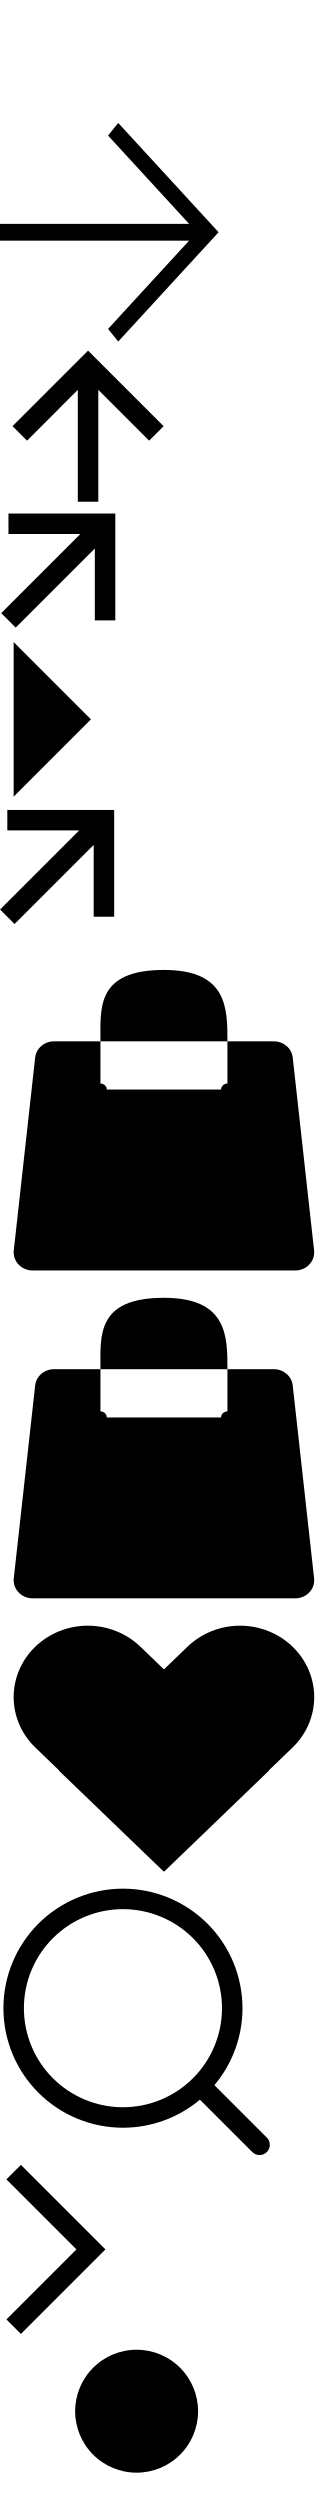
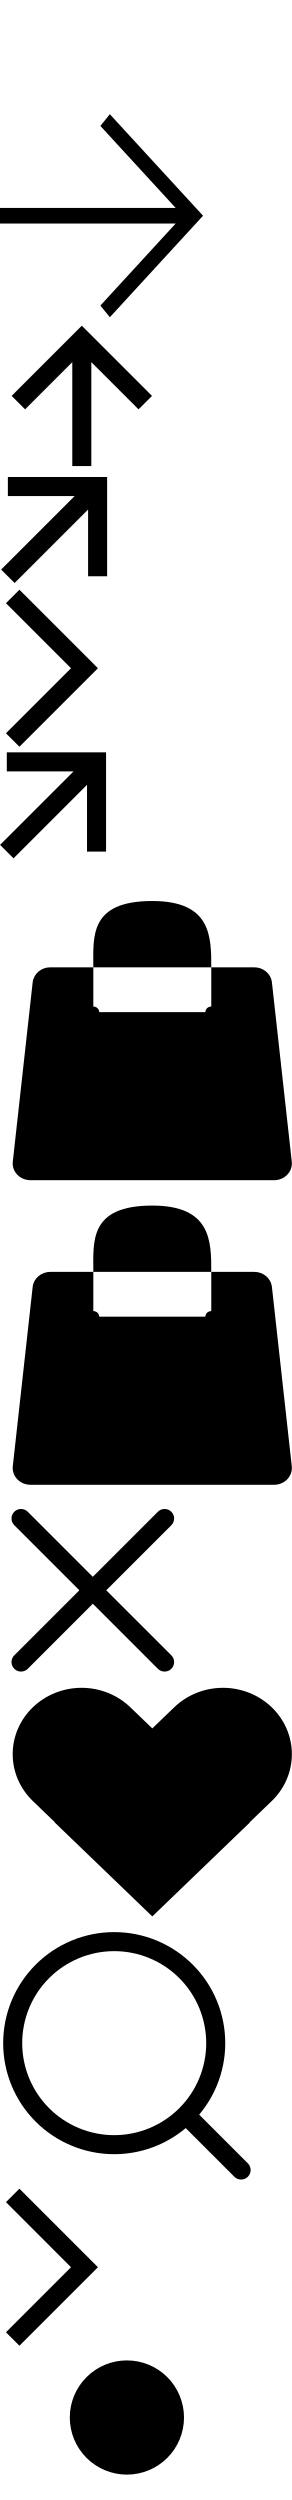
<svg xmlns="http://www.w3.org/2000/svg" xmlns:xlink="http://www.w3.org/1999/xlink">
  <symbol id="_icon-arrow" viewBox="0 0 9 9">
    <path d="M0.964 1.036H8.036M8.036 1.036V8.107M8.036 1.036L0.964 8.107" />
  </symbol>
  <use xlink:href="#_icon-arrow" width="9" height="9" y="0" />
  <view id="_icon-arrow-view" viewBox="0 0 9 9" />
  <symbol id="icon-arrow-sm" viewBox="0 0 16 16">
    <path d="M-3.22792e-07 7.385L13.842 7.385L7.91 0.923L8.655 -3.21044e-07L16 8L8.655 16L7.91 15.077L13.842 8.615L-3.7659e-07 8.615L-3.22792e-07 7.385Z" />
  </symbol>
  <use xlink:href="#icon-arrow-sm" width="16" height="16" y="9" />
  <view id="icon-arrow-sm-view" viewBox="0 9 16 16" />
  <symbol id="icon-arrow-up-2" viewBox="0 0 12 12">
    <path fill-rule="evenodd" clip-rule="evenodd" d="M6.446 0.666L11.977 6.196L10.916 7.257L7.196 3.537L7.196 11.727H5.696L5.696 3.537L1.977 7.257L0.916 6.196L6.446 0.666Z" />
  </symbol>
  <use xlink:href="#icon-arrow-up-2" width="12" height="12" y="25" />
  <view id="icon-arrow-up-2-view" viewBox="0 25 12 12" />
  <symbol id="icon-arrow-up" viewBox="0 0 9 9">
    <path fill-rule="evenodd" clip-rule="evenodd" d="M5.88 2.09L0.62 2.09L0.62 0.59H8.441L8.441 8.411L6.941 8.411L6.941 3.151L1.15 8.941L0.089 7.881L5.88 2.09Z" />
  </symbol>
  <use xlink:href="#icon-arrow-up" width="9" height="9" y="37" />
  <view id="icon-arrow-up-view" viewBox="0 37 9 9" />
  <symbol id="icon-arrow-xs" viewBox="0 0 8 13">
-     <path d="M1 12.314L6.657 6.657L1 1" stroke-width="1.5" />
+     <path fill-rule="evenodd" clip-rule="evenodd" d="M1.53 12.844L0.47 11.783L5.596 6.657L0.47 1.53L1.53 0.47L7.717 6.657L1.53 12.844Z" />
  </symbol>
  <use xlink:href="#icon-arrow-xs" width="8" height="13" y="46" />
  <view id="icon-arrow-xs-view" viewBox="0 46 8 13" />
  <symbol id="icon-arrow" viewBox="0 0 11 11">
    <path fill-rule="evenodd" clip-rule="evenodd" d="M8.357 0.286L8.357 8.107H6.857V2.846L1.066 8.637L0.005 7.576L5.796 1.786L0.536 1.786L0.536 0.286L8.357 0.286Z" />
  </symbol>
  <use xlink:href="#icon-arrow" width="11" height="11" y="59" />
  <view id="icon-arrow-view" viewBox="0 59 11 11" />
  <symbol id="icon-basket" viewBox="0 0 24 24">
    <path d="M16.648 9.756V6.224C16.648 3.807 16.648 1 12 1C7.024 1 7.353 3.807 7.353 6.224V9.756M21.427 7.41L22.992 21.537C23.079 22.32 22.434 23 21.605 23H2.396C2.2 23 2.007 22.961 1.828 22.886C1.649 22.81 1.489 22.7 1.358 22.562C1.228 22.424 1.129 22.262 1.068 22.085C1.008 21.908 0.987 21.721 1.008 21.537L2.574 7.41C2.61 7.084 2.772 6.783 3.028 6.564C3.284 6.345 3.617 6.224 3.961 6.224H20.04C20.754 6.224 21.352 6.736 21.427 7.41ZM7.818 9.756C7.818 9.873 7.769 9.985 7.682 10.068C7.595 10.151 7.476 10.197 7.353 10.197C7.23 10.197 7.112 10.151 7.024 10.068C6.937 9.985 6.888 9.873 6.888 9.756C6.888 9.639 6.937 9.526 7.024 9.444C7.112 9.361 7.23 9.314 7.353 9.314C7.476 9.314 7.595 9.361 7.682 9.444C7.769 9.526 7.818 9.639 7.818 9.756ZM17.113 9.756C17.113 9.873 17.064 9.985 16.977 10.068C16.89 10.151 16.771 10.197 16.648 10.197C16.525 10.197 16.407 10.151 16.319 10.068C16.232 9.985 16.183 9.873 16.183 9.756C16.183 9.639 16.232 9.526 16.319 9.444C16.407 9.361 16.525 9.314 16.648 9.314C16.771 9.314 16.89 9.361 16.977 9.444C17.064 9.526 17.113 9.639 17.113 9.756Z" stroke-width="1.5" stroke-linecap="round" stroke-linejoin="round" />
  </symbol>
  <use xlink:href="#icon-basket" width="24" height="24" y="70" />
  <view id="icon-basket-view" viewBox="0 70 24 24" />
  <symbol id="icon-cart" viewBox="0 0 24 24">
    <path d="M16.648 9.756V6.224C16.648 3.807 16.648 1 12 1C7.024 1 7.353 3.807 7.353 6.224V9.756M21.427 7.41L22.992 21.537C23.079 22.32 22.434 23 21.605 23H2.396C2.2 23 2.007 22.961 1.828 22.886C1.649 22.81 1.489 22.7 1.358 22.562C1.228 22.424 1.129 22.262 1.068 22.085C1.008 21.908 0.987 21.721 1.008 21.537L2.574 7.41C2.61 7.084 2.772 6.783 3.028 6.564C3.284 6.345 3.617 6.224 3.961 6.224H20.04C20.754 6.224 21.352 6.736 21.427 7.41ZM7.818 9.756C7.818 9.873 7.769 9.985 7.682 10.068C7.595 10.151 7.476 10.197 7.353 10.197C7.23 10.197 7.112 10.151 7.024 10.068C6.937 9.985 6.888 9.873 6.888 9.756C6.888 9.639 6.937 9.526 7.024 9.444C7.112 9.361 7.23 9.314 7.353 9.314C7.476 9.314 7.595 9.361 7.682 9.444C7.769 9.526 7.818 9.639 7.818 9.756ZM17.113 9.756C17.113 9.873 17.064 9.985 16.977 10.068C16.89 10.151 16.771 10.197 16.648 10.197C16.525 10.197 16.407 10.151 16.319 10.068C16.232 9.985 16.183 9.873 16.183 9.756C16.183 9.639 16.232 9.526 16.319 9.444C16.407 9.361 16.525 9.314 16.648 9.314C16.771 9.314 16.89 9.361 16.977 9.444C17.064 9.526 17.113 9.639 17.113 9.756Z" stroke-width="1.5" stroke-linecap="round" stroke-linejoin="round" />
  </symbol>
  <use xlink:href="#icon-cart" width="24" height="24" y="94" />
  <view id="icon-cart-view" viewBox="0 94 24 24" />
+   <symbol id="icon-close" viewBox="0 0 14 14">
+     <path fill-rule="evenodd" clip-rule="evenodd" d="M13.501 1.127C13.794 1.419 13.794 1.894 13.501 2.187L8.374 7.314L13.501 12.44C13.794 12.733 13.794 13.208 13.501 13.501C13.208 13.794 12.733 13.794 12.44 13.501L7.313 8.374L2.187 13.501C1.894 13.794 1.419 13.794 1.126 13.501C0.833 13.208 0.833 12.733 1.126 12.44L6.253 7.314L1.126 2.187C0.833 1.894 0.833 1.419 1.126 1.127C1.419 0.834 1.894 0.834 2.187 1.127L7.313 6.253L12.44 1.127C12.733 0.834 13.208 0.834 13.501 1.127Z" />
+   </symbol>
+   <use xlink:href="#icon-close" width="14" height="14" y="118" />
+   <view id="icon-close-view" viewBox="0 118 14 14" />
  <symbol id="icon-fav" viewBox="0 0 24 20">
    <path d="M2.591 2.531C3.095 2.046 3.693 1.661 4.352 1.398C5.01 1.135 5.716 1 6.429 1C7.142 1 7.848 1.135 8.506 1.398C9.165 1.661 9.763 2.046 10.268 2.531L12 4.199L13.733 2.531C14.751 1.551 16.132 1 17.572 1C19.011 1 20.392 1.551 21.41 2.532C22.428 3.512 23 4.842 23 6.228C23 7.615 22.428 8.944 21.41 9.924L19.677 11.592L19.692 11.607L12.016 19L12 18.985L11.985 19L4.308 11.607L4.323 11.592L2.591 9.924C2.086 9.439 1.686 8.863 1.413 8.228C1.14 7.594 1 6.914 1 6.228C1 5.541 1.14 4.861 1.413 4.227C1.686 3.593 2.086 3.016 2.591 2.531Z" stroke-width="1.5" stroke-linejoin="round" />
  </symbol>
-   <use xlink:href="#icon-fav" width="24" height="20" y="118" />
-   <view id="icon-fav-view" viewBox="0 118 24 20" />
+   <use xlink:href="#icon-fav" width="24" height="20" y="132" />
+   <view id="icon-fav-view" viewBox="0 132 24 20" />
  <symbol id="icon-search" viewBox="0 0 20 20">
    <path fill-rule="evenodd" clip-rule="evenodd" d="M5.651 0.916C6.713 0.476 7.851 0.25 9 0.25C10.149 0.25 11.287 0.476 12.348 0.916C13.41 1.356 14.374 2 15.187 2.813C16 3.625 16.644 4.59 17.084 5.652C17.524 6.713 17.75 7.851 17.75 9C17.75 10.149 17.524 11.287 17.084 12.349C16.74 13.179 16.271 13.949 15.695 14.634L19.53 18.47C19.823 18.763 19.823 19.238 19.53 19.53C19.237 19.823 18.762 19.823 18.469 19.53L14.634 15.695C13.063 17.017 11.069 17.75 9 17.75C6.679 17.75 4.453 16.828 2.812 15.187C1.171 13.546 0.25 11.321 0.25 9C0.25 6.679 1.171 4.454 2.812 2.813C3.625 2 4.59 1.356 5.651 0.916ZM9 1.75C8.048 1.75 7.105 1.937 6.225 2.302C5.346 2.666 4.546 3.2 3.873 3.873C2.513 5.233 1.75 7.077 1.75 9C1.75 10.923 2.513 12.767 3.873 14.127C5.233 15.486 7.077 16.25 9 16.25C10.923 16.25 12.767 15.486 14.126 14.127C14.8 13.454 15.334 12.654 15.698 11.775C16.062 10.895 16.25 9.952 16.25 9C16.25 8.048 16.062 7.105 15.698 6.226C15.334 5.346 14.8 4.547 14.126 3.873C13.453 3.2 12.654 2.666 11.774 2.302C10.895 1.937 9.952 1.75 9 1.75Z" />
  </symbol>
-   <use xlink:href="#icon-search" width="20" height="20" y="138" />
-   <view id="icon-search-view" viewBox="0 138 20 20" />
+   <use xlink:href="#icon-search" width="20" height="20" y="152" />
+   <view id="icon-search-view" viewBox="0 152 20 20" />
  <symbol id="icon-slider-arrow" viewBox="0 0 8 13">
    <path fill-rule="evenodd" clip-rule="evenodd" d="M1.53 12.844L0.47 11.783L5.596 6.657L0.47 1.53L1.53 0.469L7.718 6.657L1.53 12.844Z" />
  </symbol>
-   <use xlink:href="#icon-slider-arrow" width="8" height="13" y="158" />
-   <view id="icon-slider-arrow-view" viewBox="0 158 8 13" />
+   <use xlink:href="#icon-slider-arrow" width="8" height="13" y="172" />
+   <view id="icon-slider-arrow-view" viewBox="0 172 8 13" />
  <symbol id="icon-user" viewBox="0 0 20 22">
    <path d="M4.578 14.482C3.163 15.324 -0.547 17.044 1.713 19.197C2.816 20.248 4.045 21 5.59 21H14.408C15.954 21 17.183 20.248 18.286 19.197C20.546 17.044 16.836 15.324 15.421 14.482C13.779 13.512 11.906 13 9.999 13C8.092 13 6.22 13.512 4.578 14.482ZM14.5 5.5C14.5 6.693 14.026 7.838 13.182 8.682C12.338 9.526 11.193 10 10 10C8.806 10 7.662 9.526 6.818 8.682C5.974 7.838 5.5 6.693 5.5 5.5C5.5 4.307 5.974 3.162 6.818 2.318C7.662 1.474 8.806 1 10 1C11.193 1 12.338 1.474 13.182 2.318C14.026 3.162 14.5 4.307 14.5 5.5Z" stroke-width="1.5" stroke-linecap="round" stroke-linejoin="round" />
  </symbol>
-   <use xlink:href="#icon-user" width="20" height="22" y="171" />
-   <view id="icon-user-view" viewBox="0 171 20 22" />
+   <use xlink:href="#icon-user" width="20" height="22" y="185" />
+   <view id="icon-user-view" viewBox="0 185 20 22" />
</svg>
